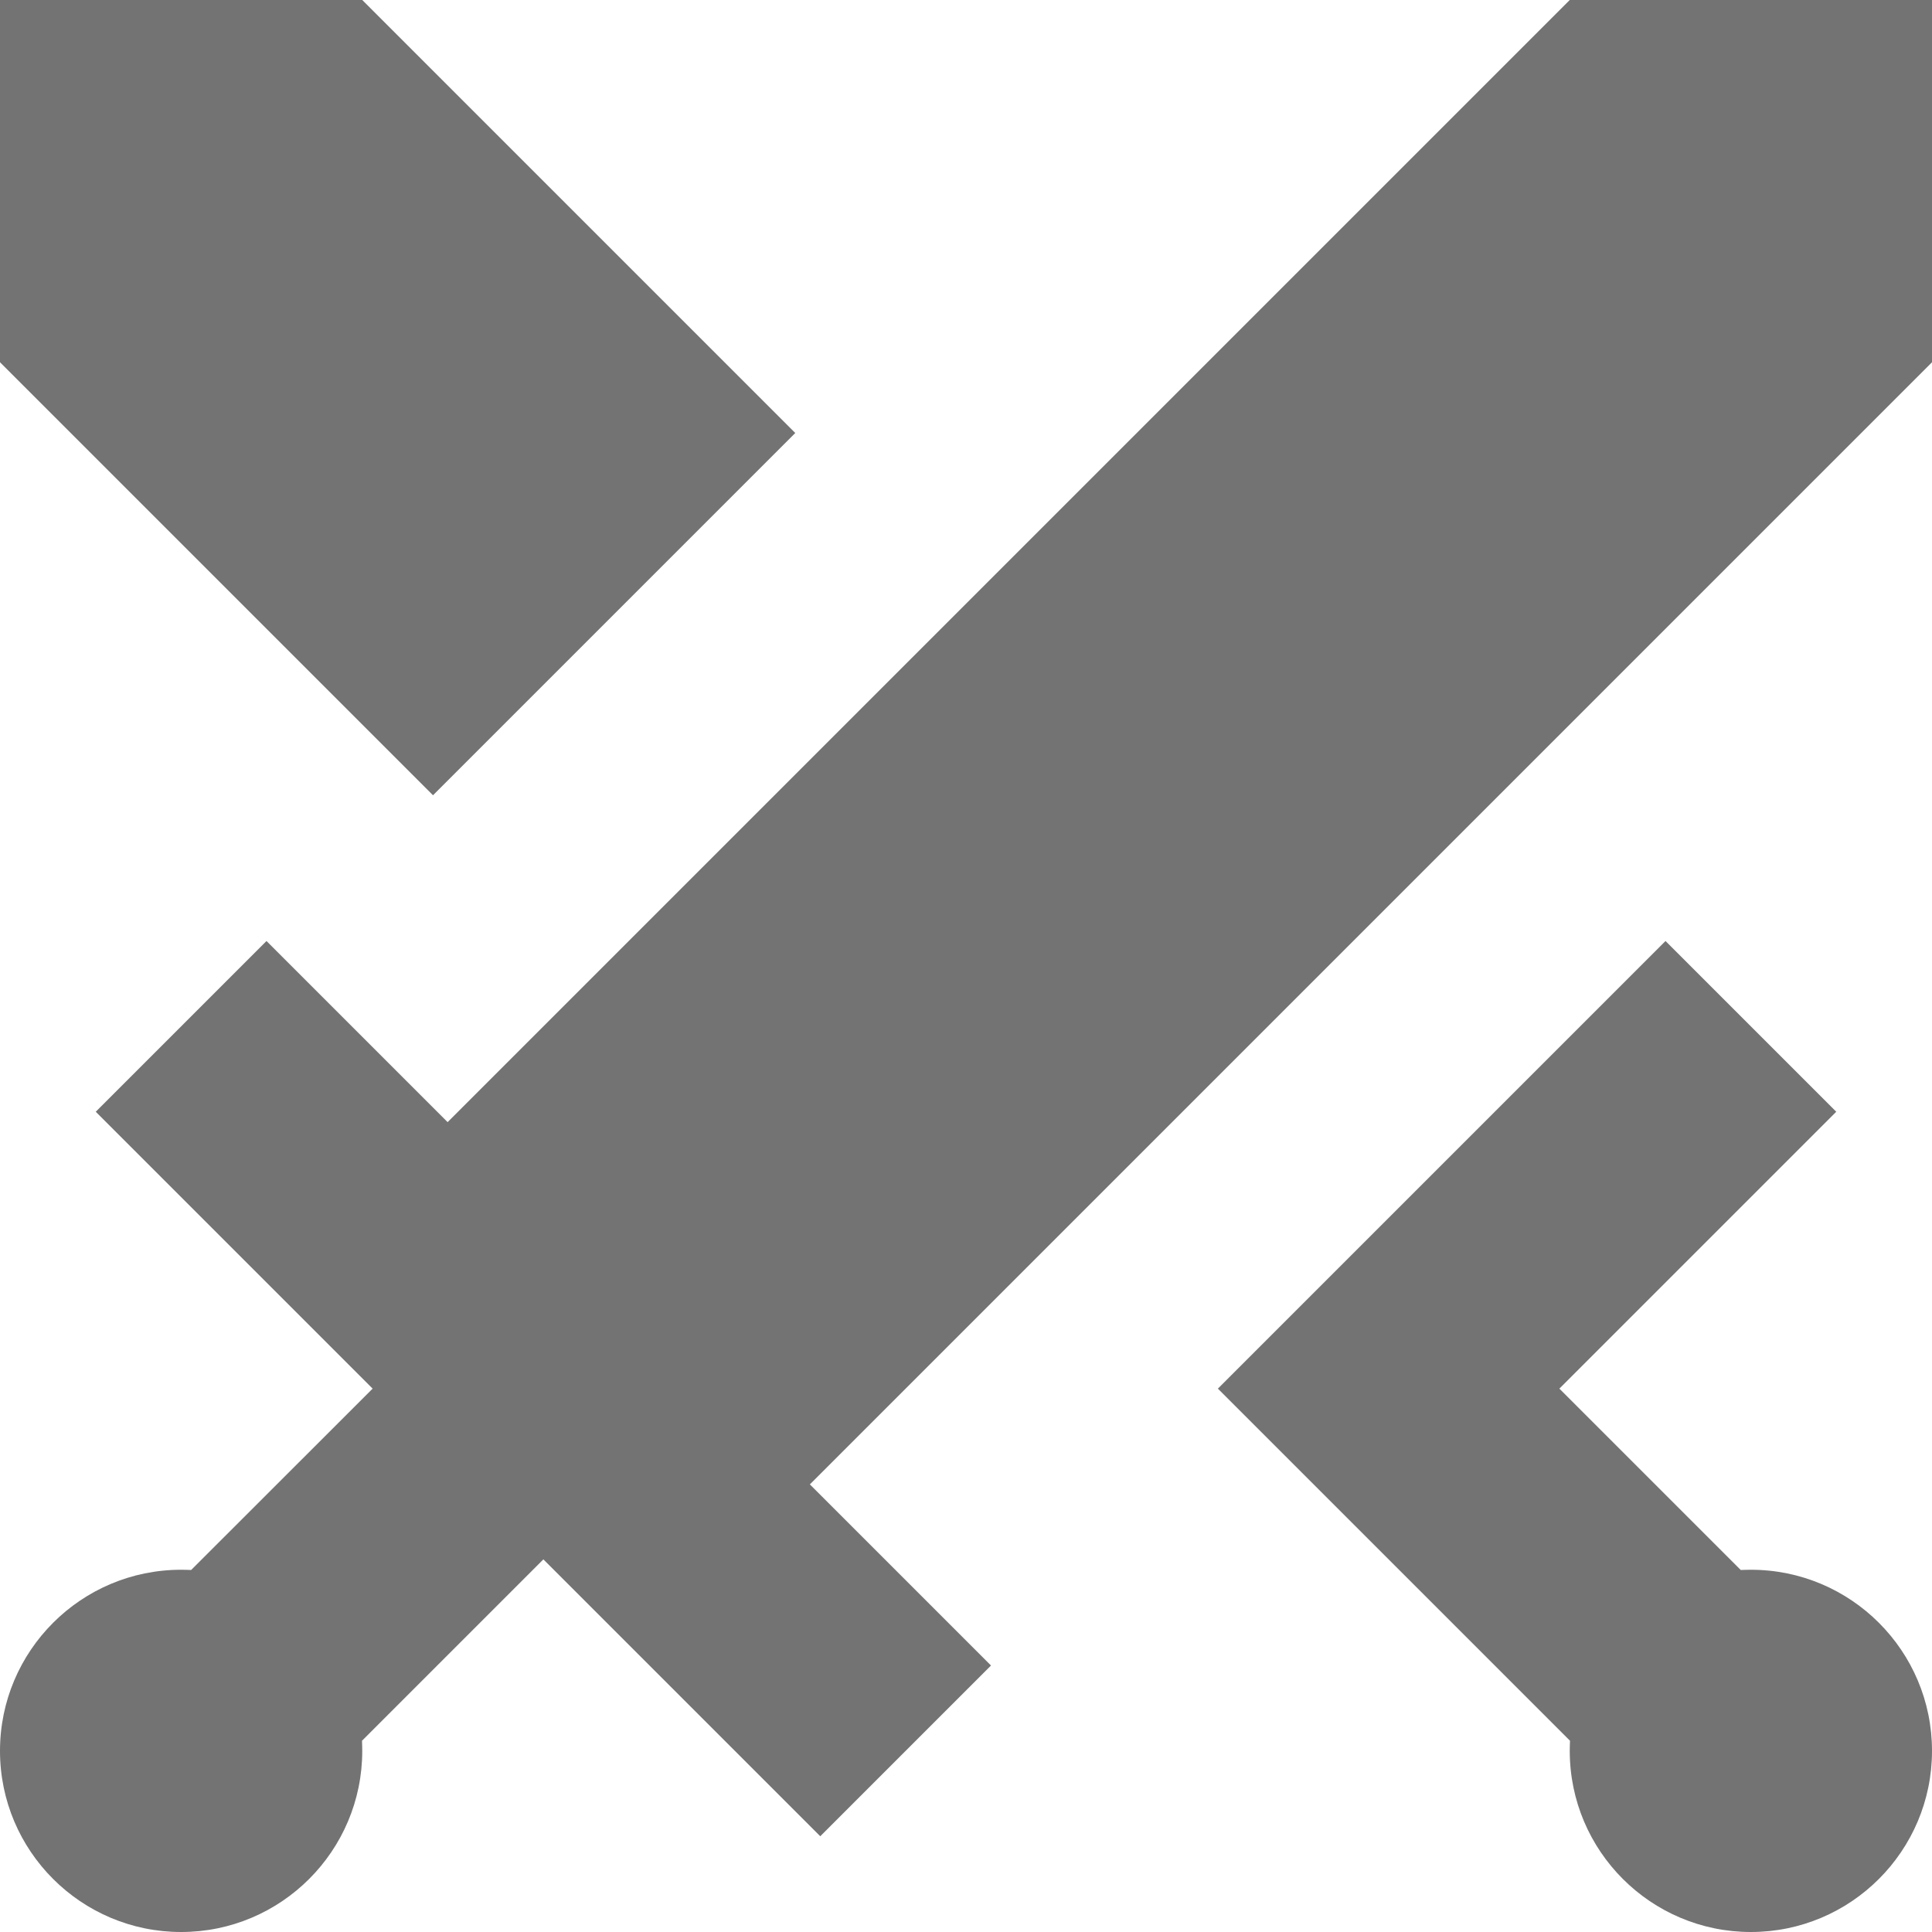
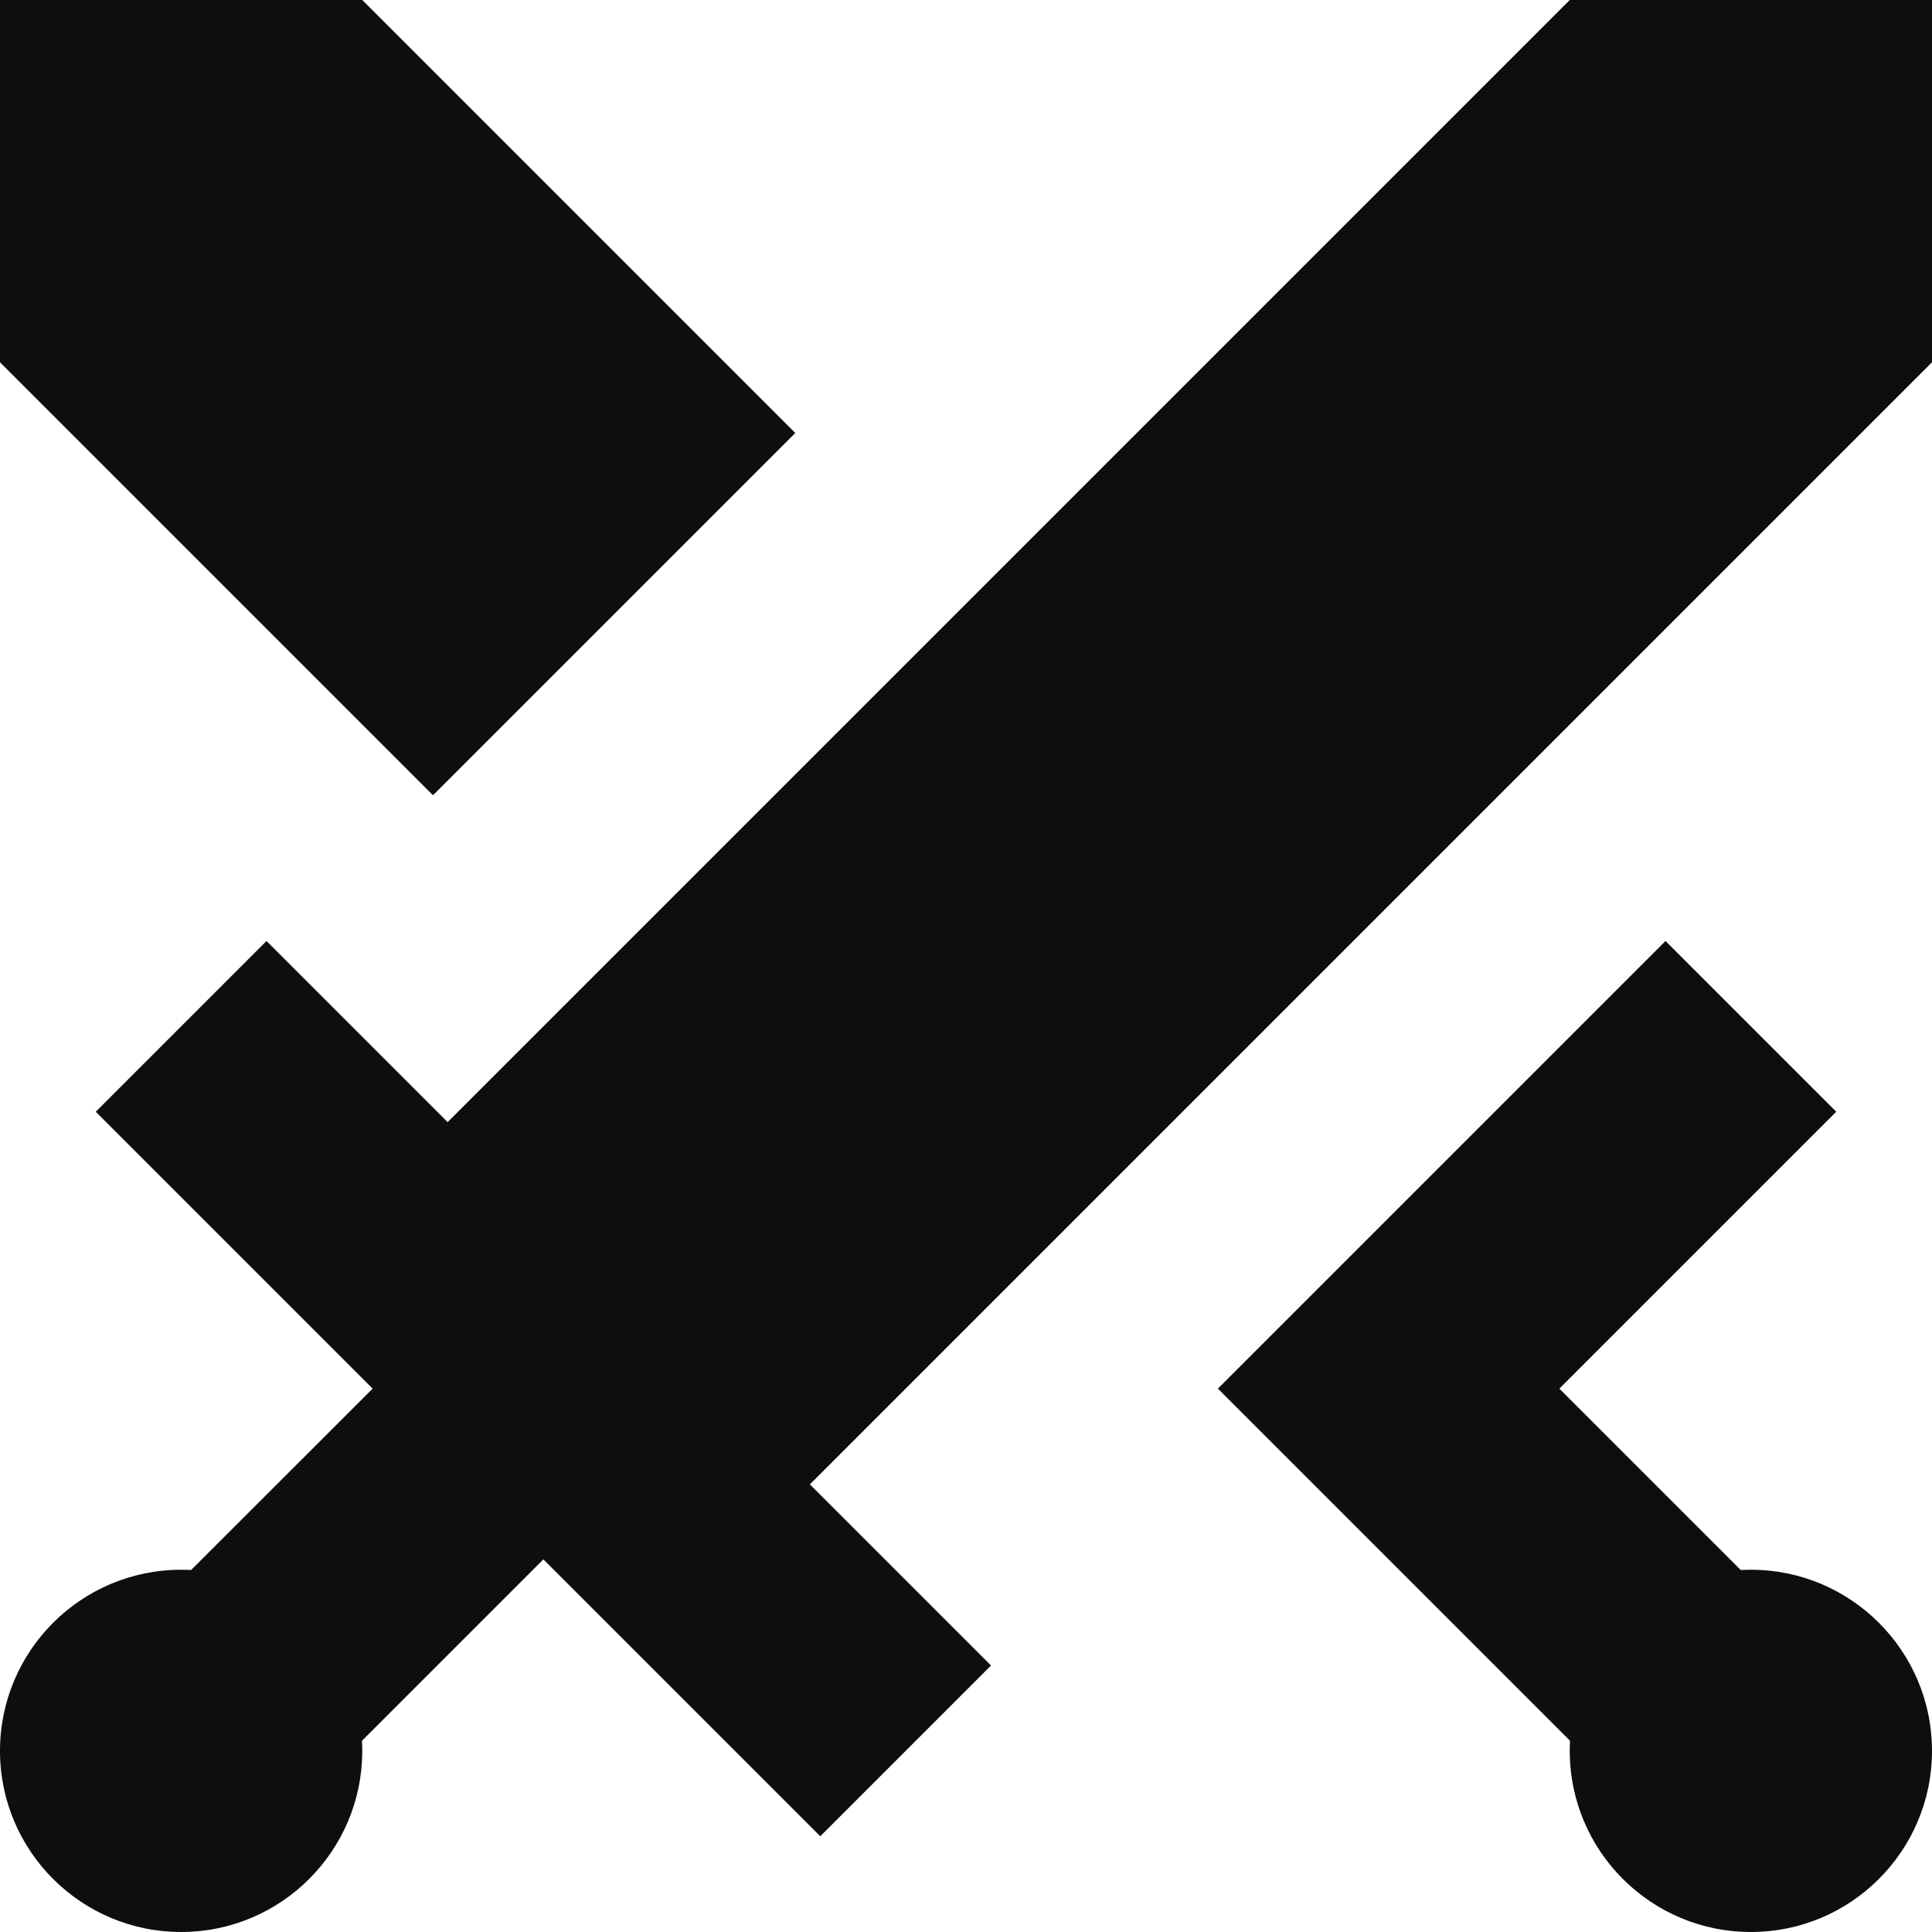
<svg xmlns="http://www.w3.org/2000/svg" width="800px" height="800px" viewBox="0 0 16 16" fill="none">
-   <path d="M3 0L6.586 3.586L3.586 6.586L0 3V0H3Z" fill="#737373" />
-   <path d="M6.707 12.293L8.207 13.793L6.793 15.207L4.5 12.914L2.998 14.416C2.999 14.444 3 14.472 3 14.5C3 15.328 2.328 16 1.5 16C0.672 16 0 15.328 0 14.5C0 13.672 0.672 13 1.5 13C1.528 13 1.556 13.001 1.583 13.002L3.086 11.5L0.793 9.207L2.207 7.793L3.707 9.293L13 0H16V3L6.707 12.293Z" fill="#737373" />
-   <path d="M14.5 16C13.672 16 13 15.328 13 14.5C13 14.472 13.001 14.444 13.002 14.416L10.086 11.5L13.793 7.793L15.207 9.207L12.914 11.5L14.416 13.002C14.444 13.001 14.472 13 14.5 13C15.328 13 16 13.672 16 14.5C16 15.328 15.328 16 14.5 16Z" fill="#737373" />
+   <path d="M3 0L6.586 3.586L3.586 6.586L0 3V0H3Z" fill="#0e0e0e" />
+   <path d="M6.707 12.293L8.207 13.793L6.793 15.207L4.5 12.914L2.998 14.416C2.999 14.444 3 14.472 3 14.5C3 15.328 2.328 16 1.5 16C0.672 16 0 15.328 0 14.5C0 13.672 0.672 13 1.5 13C1.528 13 1.556 13.001 1.583 13.002L3.086 11.5L0.793 9.207L2.207 7.793L3.707 9.293L13 0H16V3L6.707 12.293Z" fill="#0e0e0e" />
+   <path d="M14.5 16C13.672 16 13 15.328 13 14.5C13 14.472 13.001 14.444 13.002 14.416L10.086 11.5L13.793 7.793L15.207 9.207L12.914 11.5L14.416 13.002C14.444 13.001 14.472 13 14.5 13C15.328 13 16 13.672 16 14.5C16 15.328 15.328 16 14.5 16Z" fill="#0e0e0e" />
</svg>
